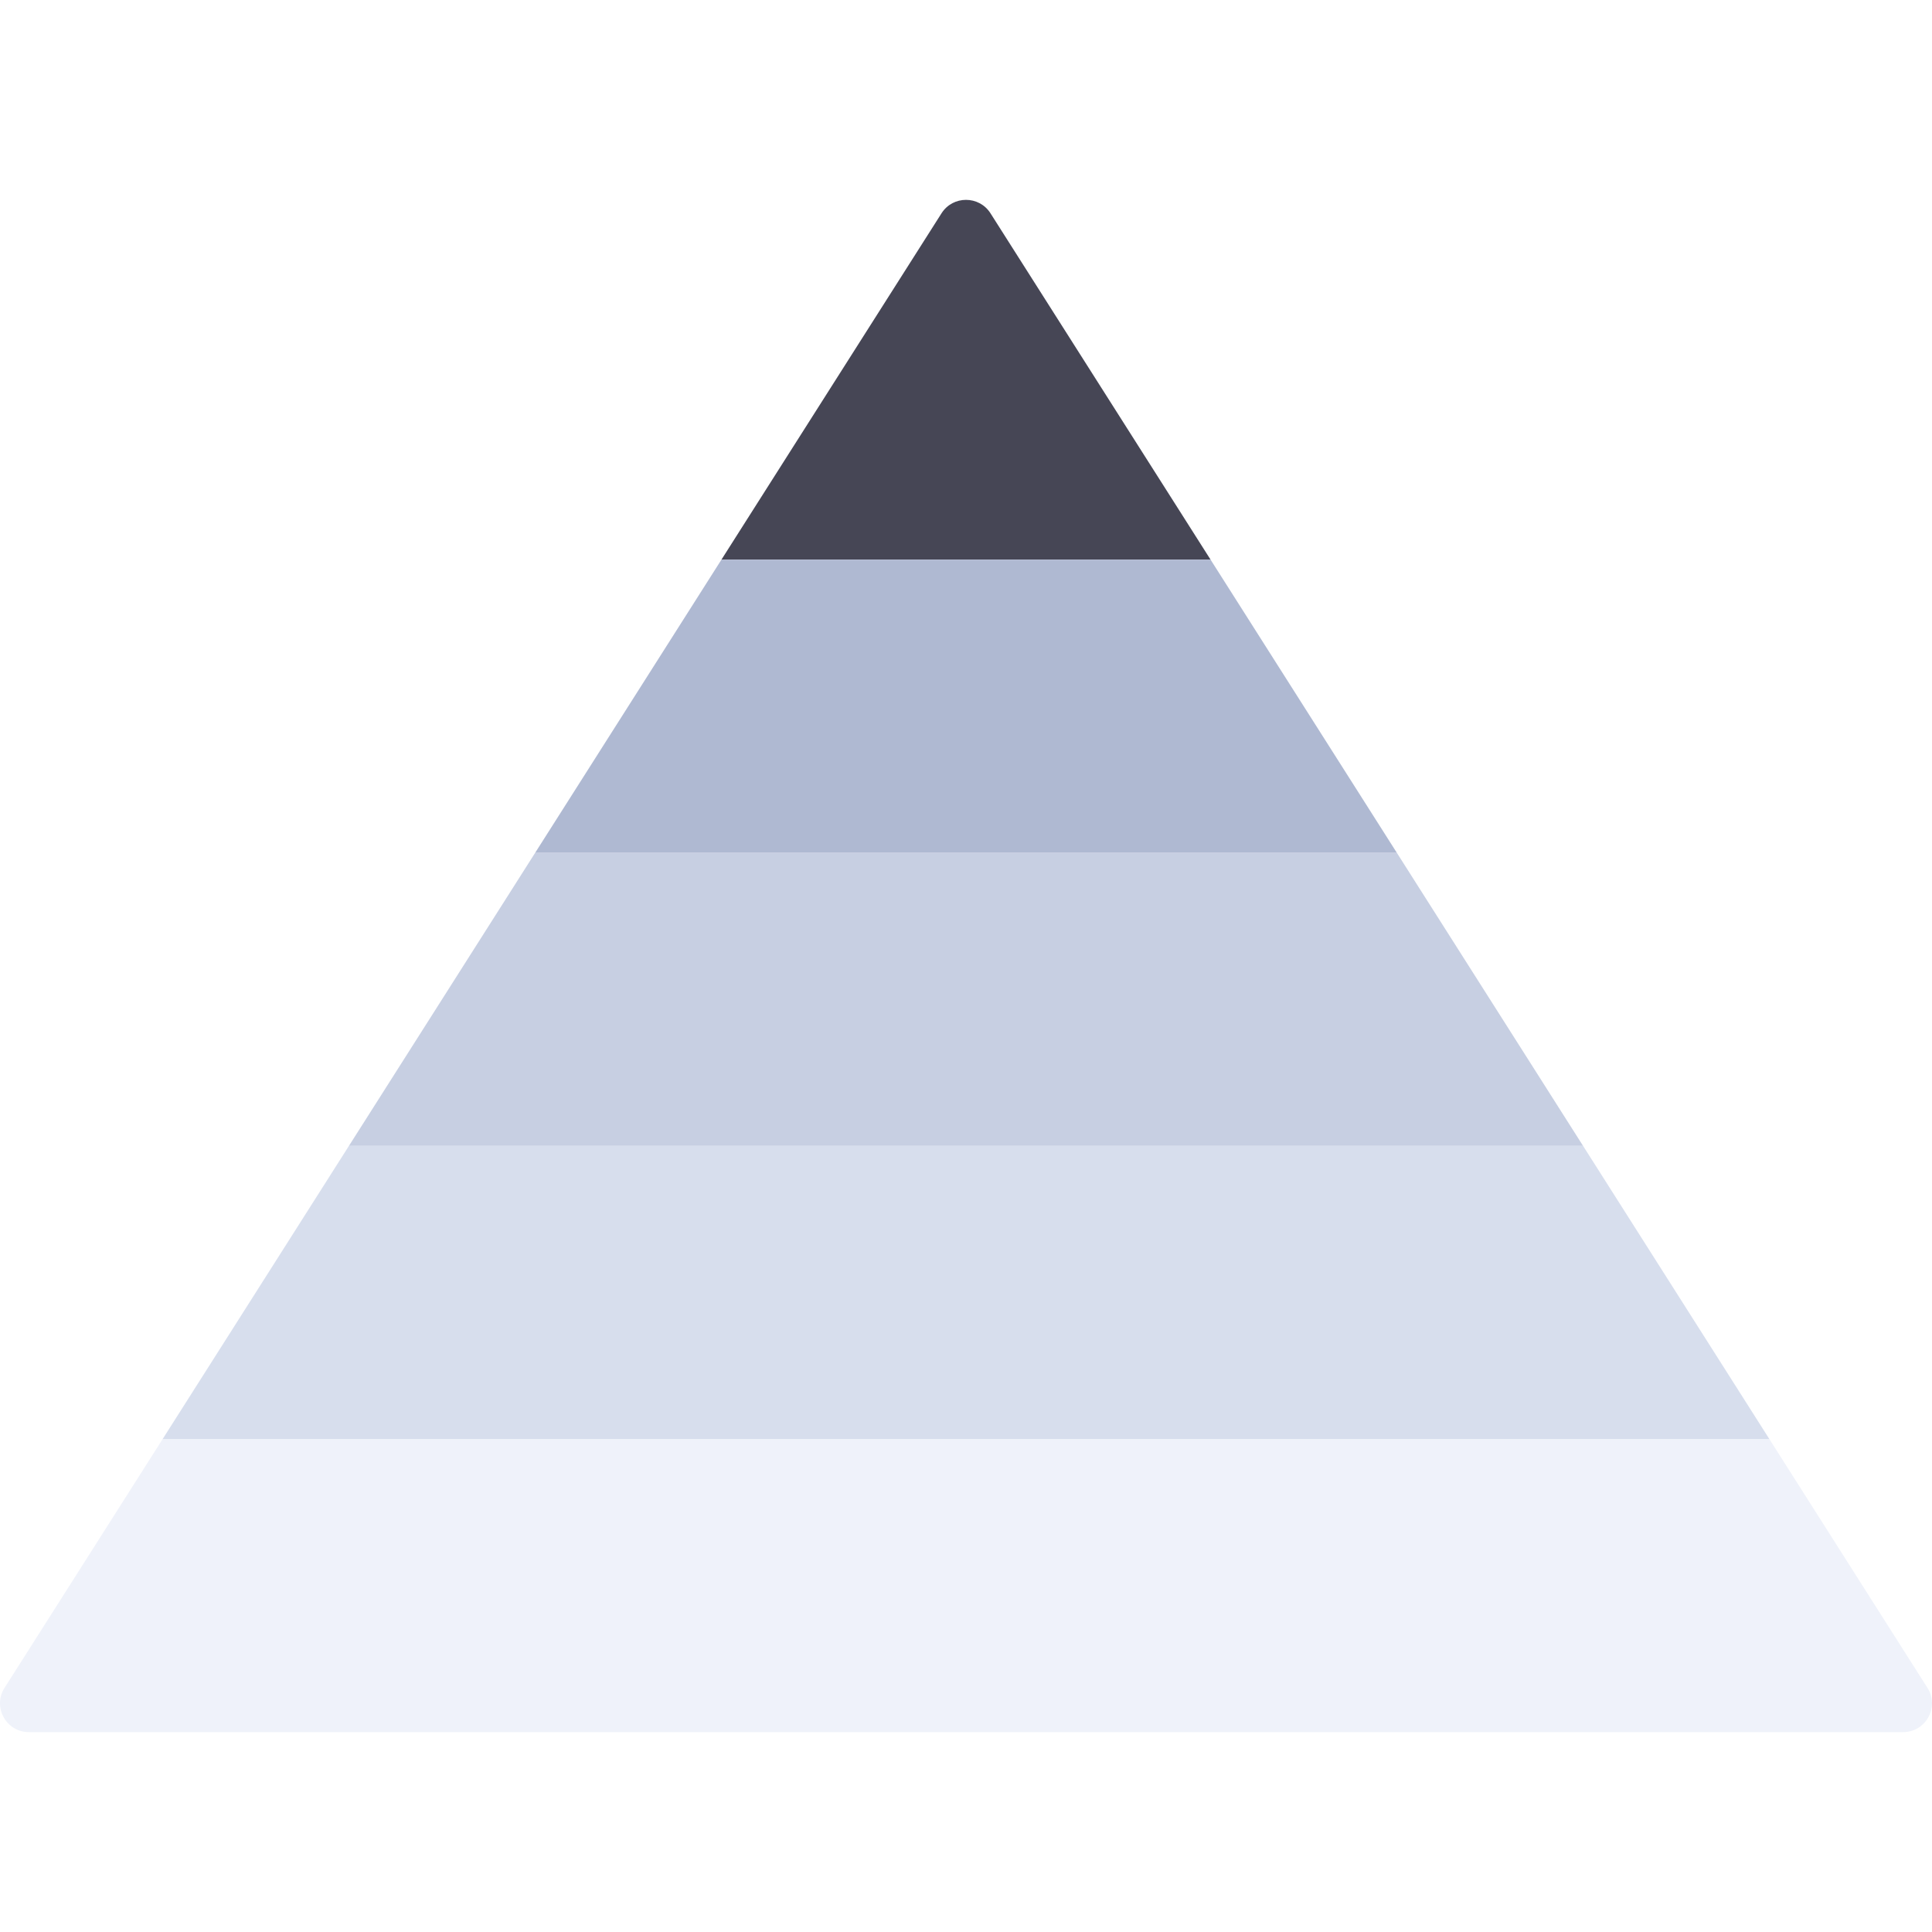
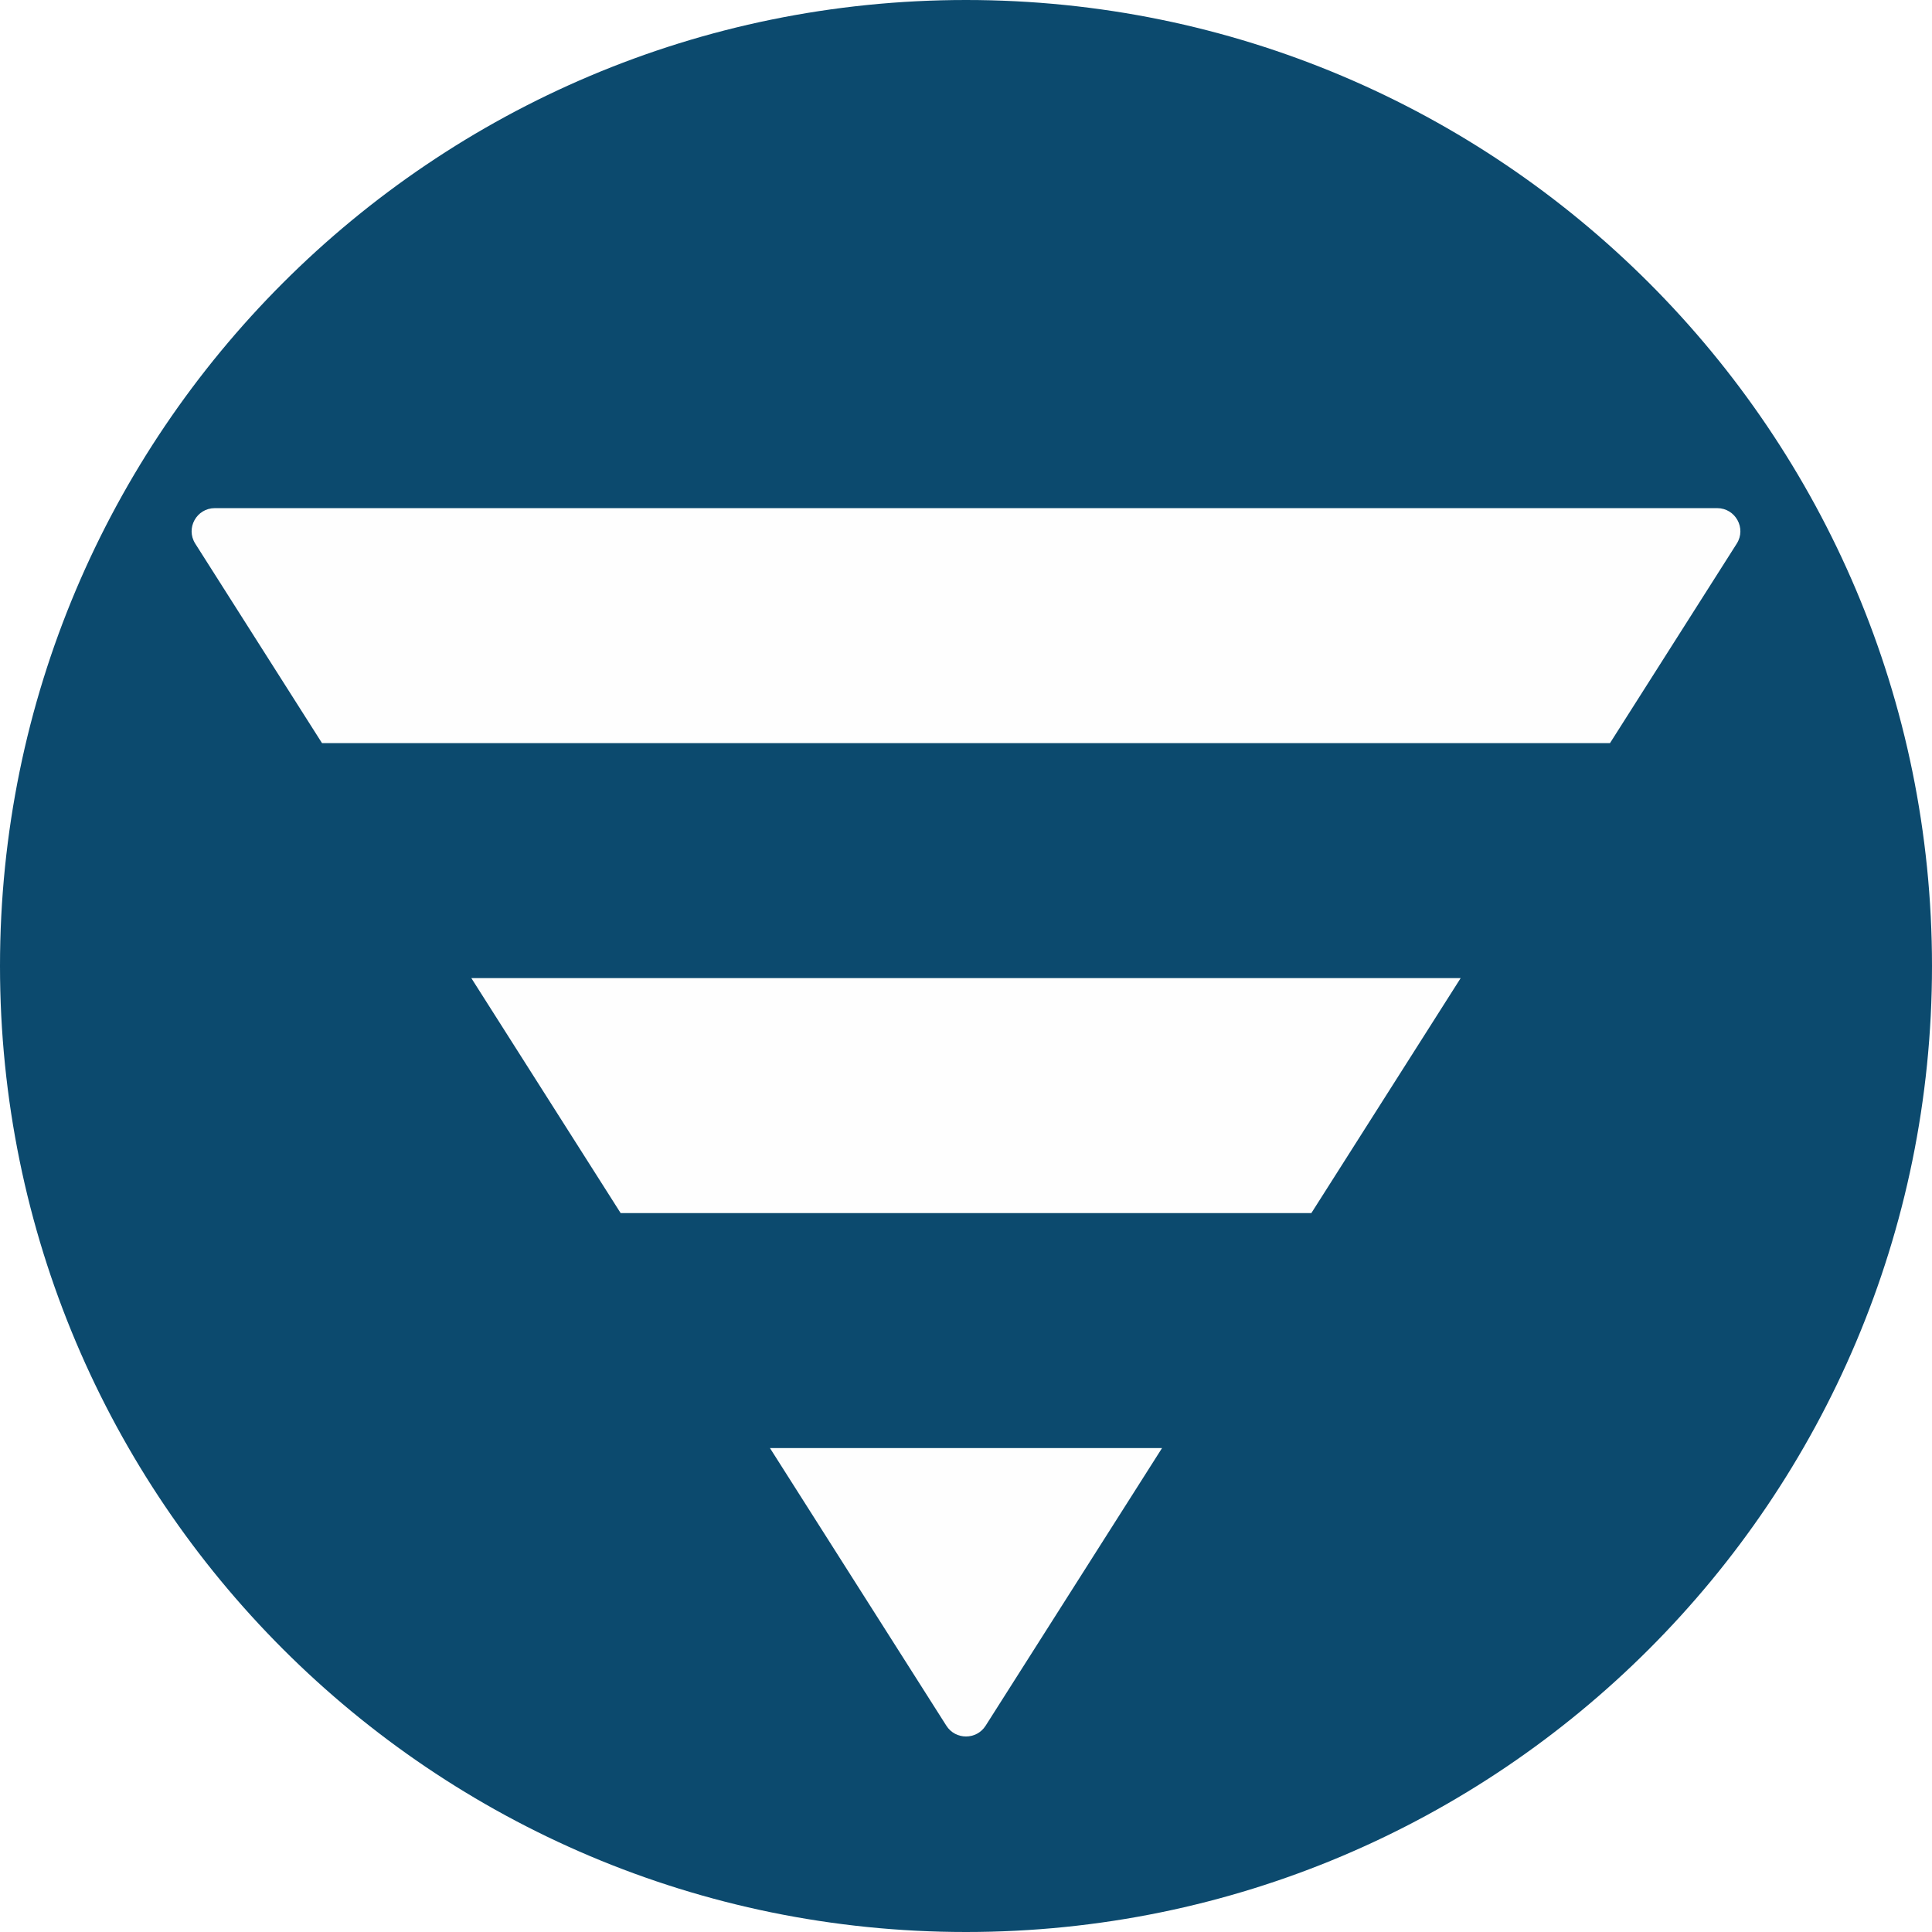
- <svg xmlns="http://www.w3.org/2000/svg" height="800px" width="800px" version="1.1" id="Layer_1" viewBox="0 0 512 512" xml:space="preserve">
-   <path style="fill:#464655;" d="M191.194,148.304h129.614l-58.319-91.782c-3.014-4.743-9.962-4.743-12.975,0L191.194,148.304z" />
-   <path style="fill:#EFF2FA;" d="M510.799,447.304l-41.908-65.953H43.11L1.202,447.304c-3.234,5.089,0.439,11.731,6.488,11.731h496.62  C510.359,459.035,514.033,452.393,510.799,447.304z" />
-   <polygon style="fill:#D7DEED;" points="43.11,381.352 468.891,381.352 419.529,303.668 92.471,303.668 " />
-   <polygon style="fill:#C7CFE2;" points="92.471,303.668 419.529,303.668 370.168,225.987 141.832,225.987 " />
-   <polygon style="fill:#AFB9D2;" points="141.832,225.987 370.168,225.987 320.808,148.304 191.194,148.304 " />
+ <svg xmlns="http://www.w3.org/2000/svg" xml:space="preserve" width="183.538mm" height="183.538mm" version="1.1" style="shape-rendering:geometricPrecision; text-rendering:geometricPrecision; image-rendering:optimizeQuality; fill-rule:evenodd; clip-rule:evenodd" viewBox="0 0 17386.5 17386.5">
+   <defs>
+     <style type="text/css">
+    
+     .fil0 {fill:#0C4A6E}
+     .fil1 {fill:#FEFEFE;fill-rule:nonzero}
+    
+   </style>
+   </defs>
+   <g id="Layer_x0020_1">
+     <circle class="fil0" cx="8693.25" cy="8693.25" r="8693.25" />
+     <g id="_2171553334992">
+       <path class="fil1" d="M10457.43 13031.59l-3528.39 0 1587.57 2498.52c82.05,129.11 271.19,129.11 353.21,0l1587.61 -2498.52z" />
+       <path class="fil1" d="M1757.05 4892.12l1140.83 1795.39 11590.73 0.01 1140.83 -1795.4c88.04,-138.54 -11.95,-319.34 -176.61,-319.34l-13519.13 0c-164.66,0 -264.67,180.81 -176.64,319.34z" />
+       <polygon class="fil1" points="13144.89,8802.23 4241.63,8802.23 5585.35,10916.87 11801.17,10916.87 " />
+     </g>
+   </g>
</svg>
